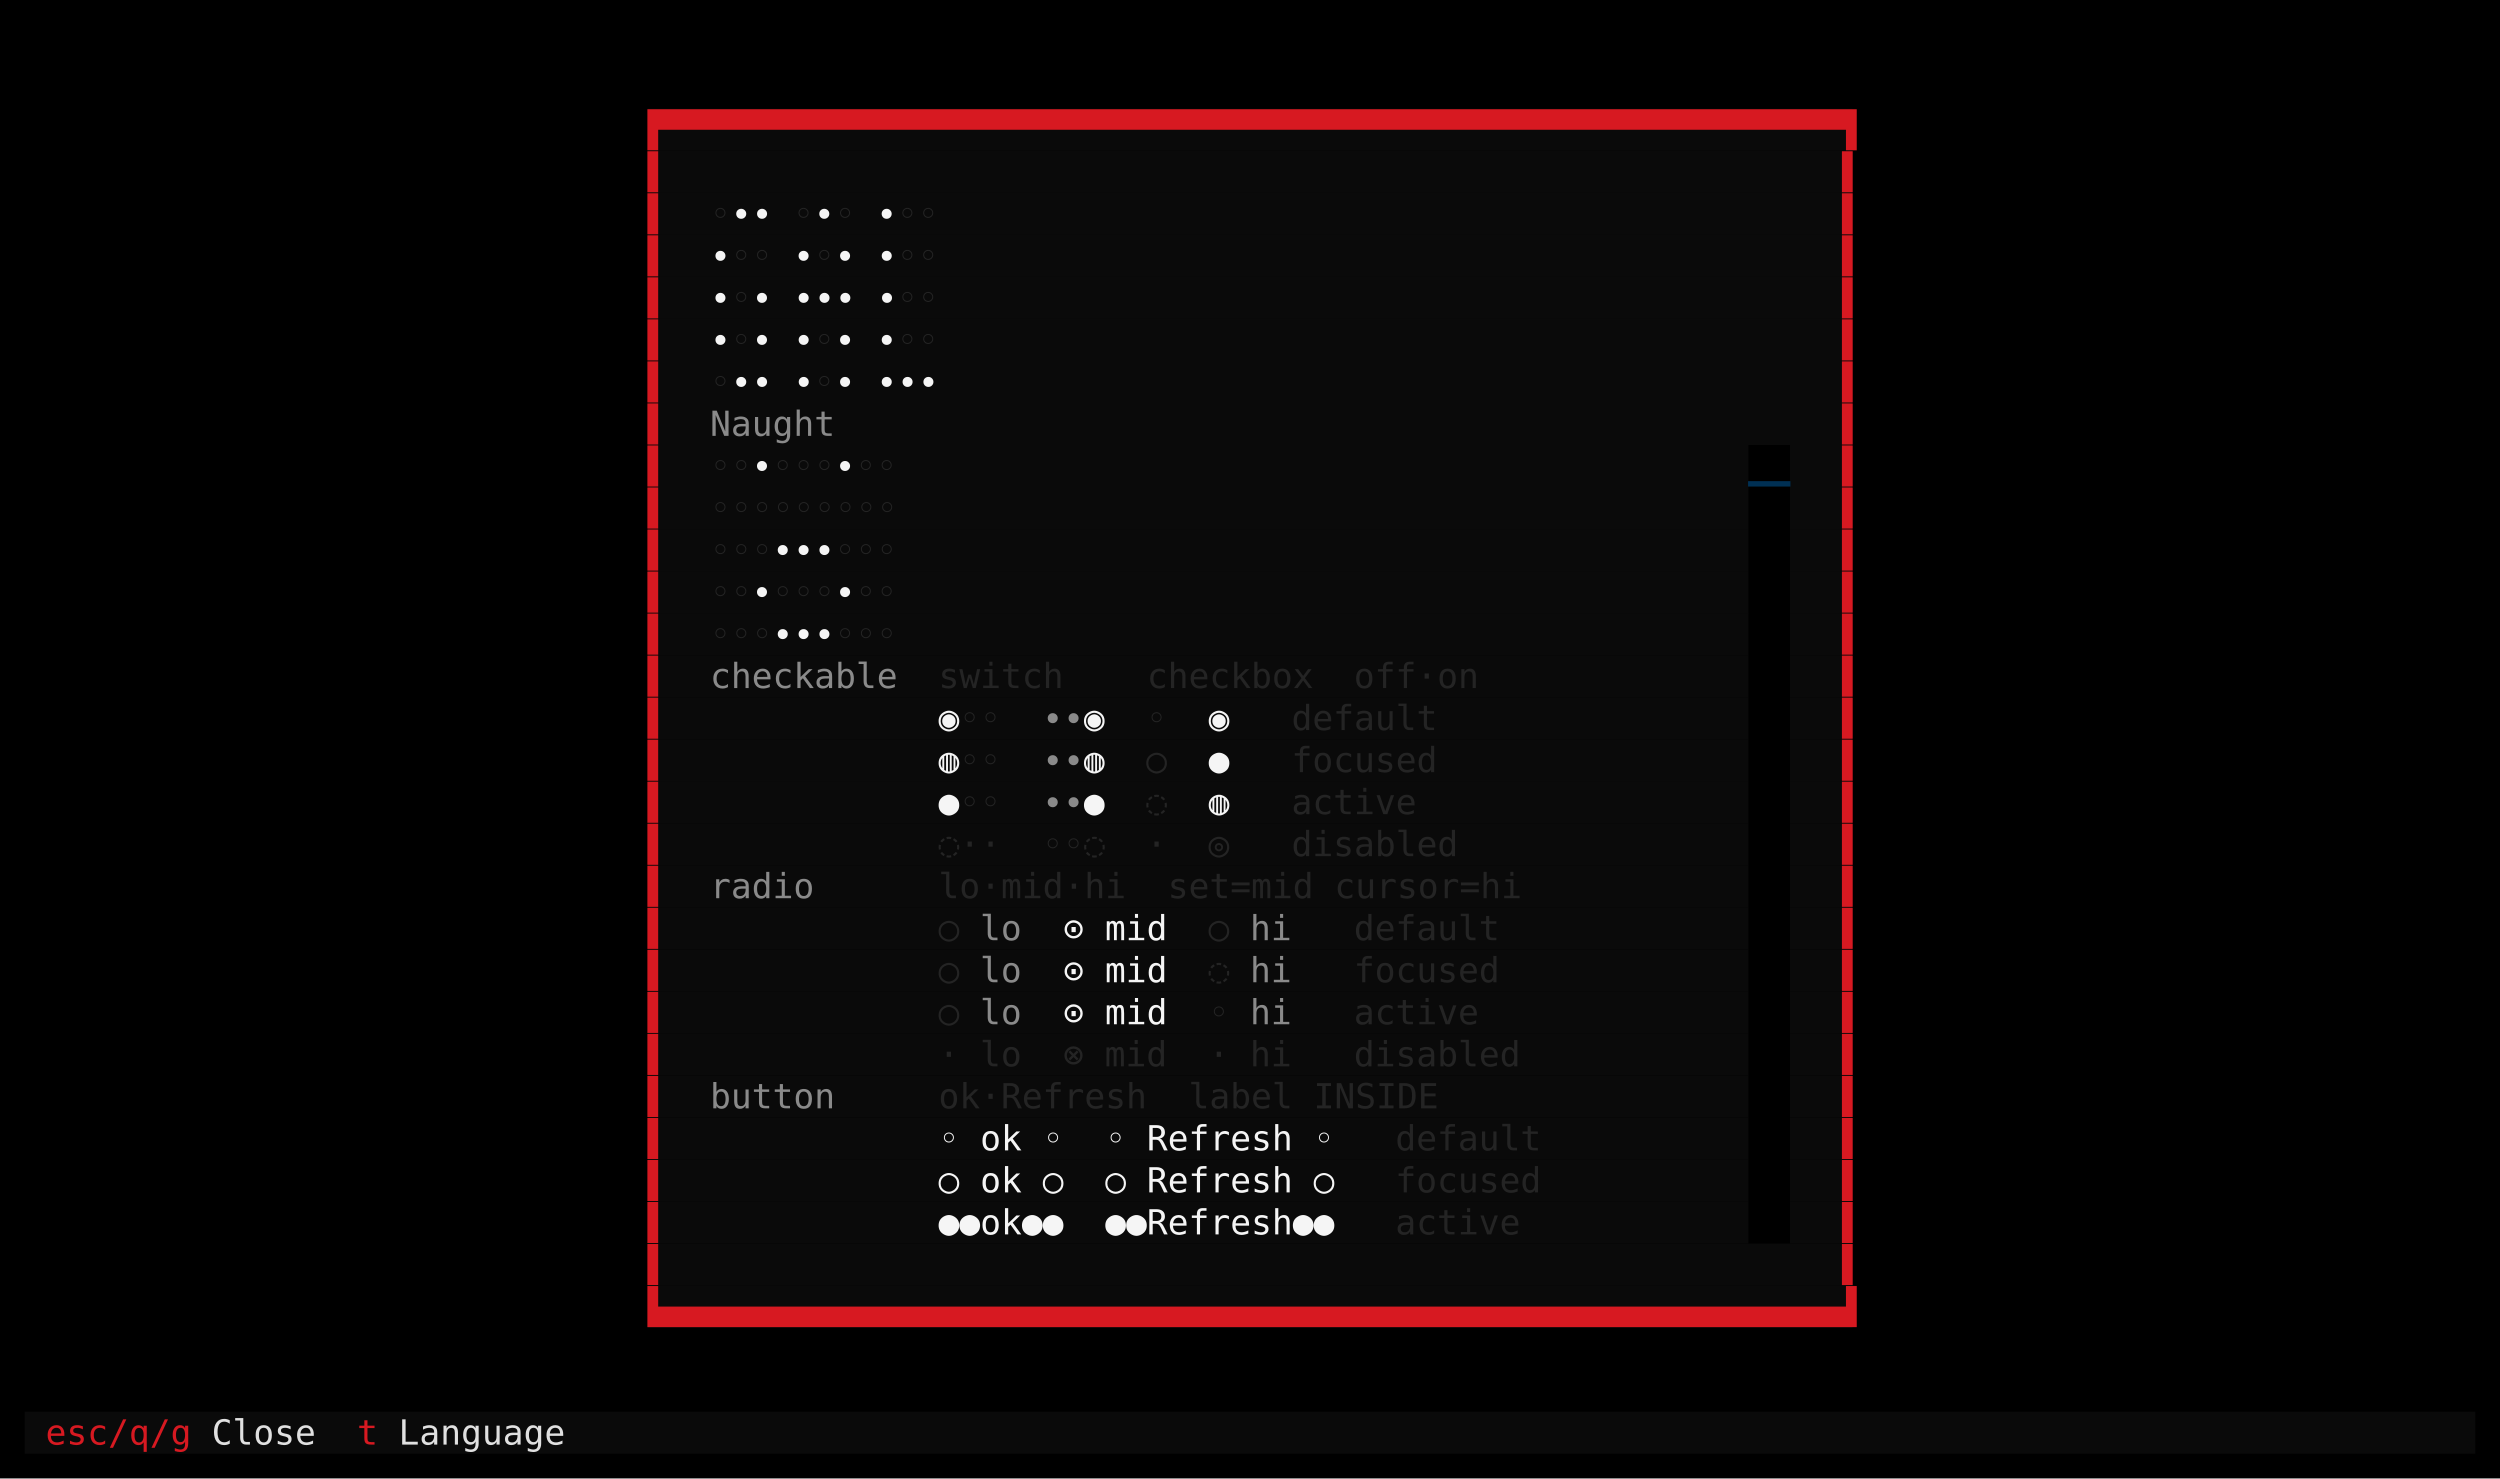
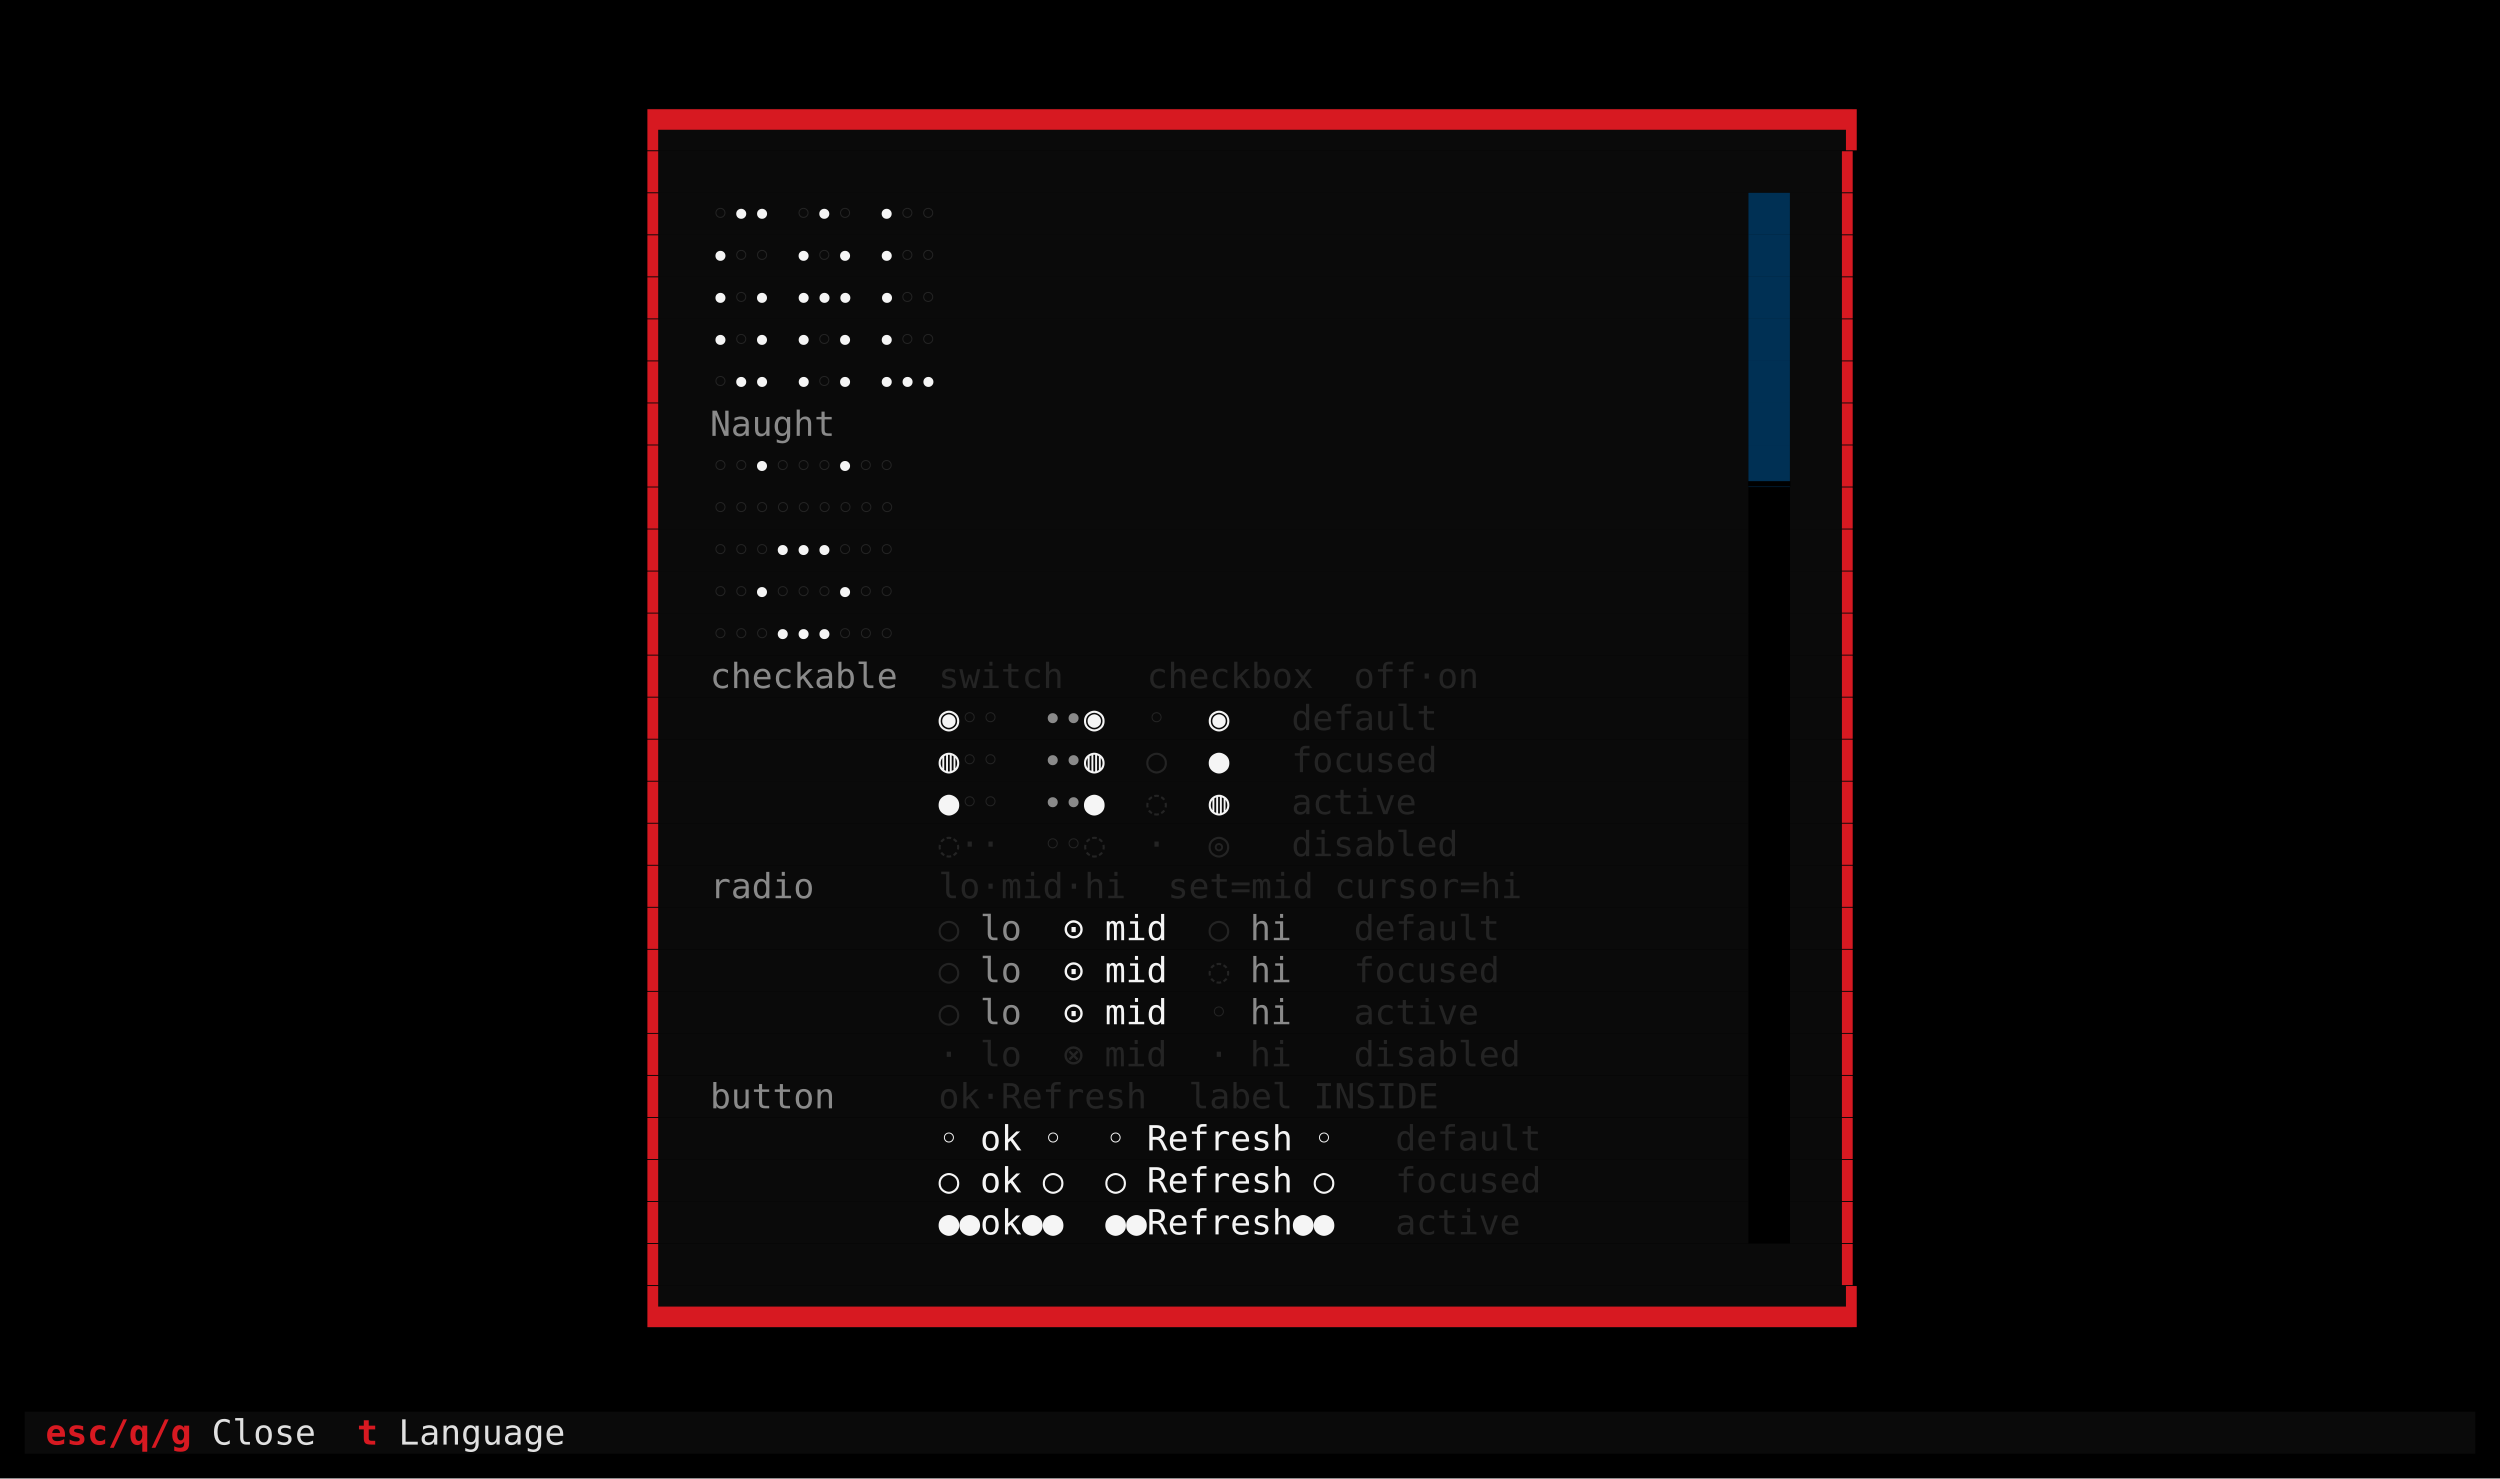
<svg xmlns="http://www.w3.org/2000/svg" viewBox="0 0 1011.2 598.0" role="img" aria-label="taskboard · naught · components">
  <rect width="1011.2" height="598.0" fill="#000000" />
  <g font-family="ui-monospace,SFMono-Regular,'DejaVu Sans Mono','Cascadia Mono',Menlo,Consolas,'Liberation Mono',monospace" font-size="14.0" xml:space="preserve" style="white-space:pre;font-variant-ligatures:none">
    <rect x="262.0" y="44.0" width="487.2" height="17.0" fill="#0a0a0a" />
    <text x="262.0" y="57.3" fill="#d71921">▛▀▀▀▀▀▀▀▀▀▀▀▀▀▀▀▀▀▀▀▀▀▀▀▀▀▀▀▀▀▀▀▀▀▀▀▀▀▀▀▀▀▀▀▀▀▀▀▀▀▀▀▀▀▀▀▀▜</text>
    <rect x="262.0" y="61.0" width="487.2" height="17.0" fill="#0a0a0a" />
    <text x="262.0" y="74.3" fill="#d71921">▌</text>
    <text x="740.8" y="74.3" fill="#d71921">▐</text>
-     <rect x="262.0" y="78.0" width="487.2" height="17.0" fill="#0a0a0a" />
+     <rect x="262.0" y="78.0" width="445.2" height="17.0" fill="#0a0a0a" />
+     <rect x="707.2" y="78.0" width="16.8" height="17.0" fill="#003054" />
+     <rect x="724.0" y="78.0" width="25.2" height="17.0" fill="#0a0a0a" />
    <text x="262.0" y="91.3" fill="#d71921">▌</text>
    <text x="287.2" y="91.3" fill="#242424">◦</text>
    <text x="295.6" y="91.3" fill="#f5f5f5">∙∙ </text>
    <text x="320.8" y="91.3" fill="#242424">◦</text>
    <text x="329.2" y="91.3" fill="#f5f5f5">∙</text>
    <text x="337.6" y="91.3" fill="#242424">◦</text>
    <text x="346.0" y="91.3" fill="#f5f5f5"> ∙</text>
    <text x="362.8" y="91.3" fill="#242424">◦◦</text>
    <text x="740.8" y="91.3" fill="#d71921">▐</text>
-     <rect x="262.0" y="95.0" width="487.2" height="17.0" fill="#0a0a0a" />
+     <rect x="262.0" y="95.0" width="445.2" height="17.0" fill="#0a0a0a" />
+     <rect x="707.2" y="95.0" width="16.8" height="17.0" fill="#003054" />
+     <rect x="724.0" y="95.0" width="25.2" height="17.0" fill="#0a0a0a" />
    <text x="262.0" y="108.3" fill="#d71921">▌</text>
    <text x="287.2" y="108.3" fill="#f5f5f5">∙</text>
    <text x="295.6" y="108.3" fill="#242424">◦◦</text>
    <text x="312.4" y="108.3" fill="#f5f5f5"> ∙</text>
    <text x="329.2" y="108.3" fill="#242424">◦</text>
    <text x="337.6" y="108.3" fill="#f5f5f5">∙ ∙</text>
    <text x="362.8" y="108.3" fill="#242424">◦◦</text>
    <text x="740.8" y="108.3" fill="#d71921">▐</text>
-     <rect x="262.0" y="112.0" width="487.2" height="17.0" fill="#0a0a0a" />
+     <rect x="262.0" y="112.0" width="445.2" height="17.0" fill="#0a0a0a" />
+     <rect x="707.2" y="112.0" width="16.8" height="17.0" fill="#003054" />
+     <rect x="724.0" y="112.0" width="25.2" height="17.0" fill="#0a0a0a" />
    <text x="262.0" y="125.3" fill="#d71921">▌</text>
    <text x="287.2" y="125.3" fill="#f5f5f5">∙</text>
    <text x="295.6" y="125.3" fill="#242424">◦</text>
    <text x="304.0" y="125.3" fill="#f5f5f5">∙ ∙∙∙ ∙</text>
    <text x="362.8" y="125.3" fill="#242424">◦◦</text>
    <text x="740.8" y="125.3" fill="#d71921">▐</text>
-     <rect x="262.0" y="129.0" width="487.2" height="17.0" fill="#0a0a0a" />
+     <rect x="262.0" y="129.0" width="445.2" height="17.0" fill="#0a0a0a" />
+     <rect x="707.2" y="129.0" width="16.8" height="17.0" fill="#003054" />
+     <rect x="724.0" y="129.0" width="25.2" height="17.0" fill="#0a0a0a" />
    <text x="262.0" y="142.3" fill="#d71921">▌</text>
    <text x="287.2" y="142.3" fill="#f5f5f5">∙</text>
    <text x="295.6" y="142.3" fill="#242424">◦</text>
    <text x="304.0" y="142.3" fill="#f5f5f5">∙ ∙</text>
    <text x="329.2" y="142.3" fill="#242424">◦</text>
    <text x="337.6" y="142.3" fill="#f5f5f5">∙ ∙</text>
    <text x="362.8" y="142.3" fill="#242424">◦◦</text>
    <text x="740.8" y="142.3" fill="#d71921">▐</text>
-     <rect x="262.0" y="146.0" width="487.2" height="17.0" fill="#0a0a0a" />
+     <rect x="262.0" y="146.0" width="445.2" height="17.0" fill="#0a0a0a" />
+     <rect x="707.2" y="146.0" width="16.8" height="17.0" fill="#003054" />
+     <rect x="724.0" y="146.0" width="25.2" height="17.0" fill="#0a0a0a" />
    <text x="262.0" y="159.3" fill="#d71921">▌</text>
    <text x="287.2" y="159.3" fill="#242424">◦</text>
    <text x="295.6" y="159.3" fill="#f5f5f5">∙∙ ∙</text>
    <text x="329.2" y="159.3" fill="#242424">◦</text>
    <text x="337.6" y="159.3" fill="#f5f5f5">∙ ∙∙∙</text>
    <text x="740.8" y="159.3" fill="#d71921">▐</text>
-     <rect x="262.0" y="163.0" width="487.2" height="17.0" fill="#0a0a0a" />
+     <rect x="262.0" y="163.0" width="445.2" height="17.0" fill="#0a0a0a" />
+     <rect x="707.2" y="163.0" width="16.8" height="17.0" fill="#003054" />
+     <rect x="724.0" y="163.0" width="25.2" height="17.0" fill="#0a0a0a" />
    <text x="262.0" y="176.3" fill="#d71921">▌</text>
    <text x="287.2" y="176.3" fill="#8a8a8a">Naught</text>
    <text x="740.8" y="176.3" fill="#d71921">▐</text>
    <rect x="262.0" y="180.0" width="445.2" height="17.0" fill="#0a0a0a" />
+     <rect x="707.2" y="180.0" width="16.8" height="17.0" fill="#003054" />
    <rect x="724.0" y="180.0" width="25.2" height="17.0" fill="#0a0a0a" />
    <text x="262.0" y="193.3" fill="#d71921">▌</text>
    <text x="287.2" y="193.3" fill="#242424">◦◦</text>
    <text x="304.0" y="193.3" fill="#f5f5f5">∙</text>
    <text x="312.4" y="193.3" fill="#242424">◦◦◦</text>
    <text x="337.6" y="193.3" fill="#f5f5f5">∙</text>
    <text x="346.0" y="193.3" fill="#242424">◦◦</text>
-     <text x="707.2" y="193.3" fill="#003054">▁▁</text>
+     <text x="707.2" y="193.3" fill="#000000">▁▁</text>
    <text x="740.8" y="193.3" fill="#d71921">▐</text>
    <rect x="262.0" y="197.0" width="445.2" height="17.0" fill="#0a0a0a" />
    <rect x="724.0" y="197.0" width="25.2" height="17.0" fill="#0a0a0a" />
    <text x="262.0" y="210.3" fill="#d71921">▌</text>
    <text x="287.2" y="210.3" fill="#242424">◦◦◦◦◦◦◦◦◦</text>
    <text x="740.8" y="210.3" fill="#d71921">▐</text>
    <rect x="262.0" y="214.0" width="445.2" height="17.0" fill="#0a0a0a" />
    <rect x="724.0" y="214.0" width="25.2" height="17.0" fill="#0a0a0a" />
    <text x="262.0" y="227.3" fill="#d71921">▌</text>
    <text x="287.2" y="227.3" fill="#242424">◦◦◦</text>
    <text x="312.4" y="227.3" fill="#f5f5f5">∙∙∙</text>
    <text x="337.6" y="227.3" fill="#242424">◦◦◦</text>
    <text x="740.8" y="227.3" fill="#d71921">▐</text>
    <rect x="262.0" y="231.0" width="445.2" height="17.0" fill="#0a0a0a" />
    <rect x="724.0" y="231.0" width="25.2" height="17.0" fill="#0a0a0a" />
    <text x="262.0" y="244.3" fill="#d71921">▌</text>
    <text x="287.2" y="244.3" fill="#242424">◦◦</text>
    <text x="304.0" y="244.3" fill="#f5f5f5">∙</text>
    <text x="312.4" y="244.3" fill="#242424">◦◦◦</text>
    <text x="337.6" y="244.3" fill="#f5f5f5">∙</text>
    <text x="346.0" y="244.3" fill="#242424">◦◦</text>
    <text x="740.8" y="244.3" fill="#d71921">▐</text>
    <rect x="262.0" y="248.0" width="445.2" height="17.0" fill="#0a0a0a" />
    <rect x="724.0" y="248.0" width="25.2" height="17.0" fill="#0a0a0a" />
    <text x="262.0" y="261.3" fill="#d71921">▌</text>
    <text x="287.2" y="261.3" fill="#242424">◦◦◦</text>
    <text x="312.4" y="261.3" fill="#f5f5f5">∙∙∙</text>
    <text x="337.6" y="261.3" fill="#242424">◦◦◦</text>
    <text x="740.8" y="261.3" fill="#d71921">▐</text>
    <rect x="262.0" y="265.0" width="445.2" height="17.0" fill="#0a0a0a" />
    <rect x="724.0" y="265.0" width="25.2" height="17.0" fill="#0a0a0a" />
    <text x="262.0" y="278.3" fill="#d71921">▌</text>
    <text x="287.2" y="278.3" fill="#8a8a8a">checkable  </text>
    <text x="379.6" y="278.3" fill="#242424">switch    checkbox</text>
    <text x="547.6" y="278.3" fill="#242424">off·on</text>
    <text x="740.8" y="278.3" fill="#d71921">▐</text>
    <rect x="262.0" y="282.0" width="445.2" height="17.0" fill="#0a0a0a" />
    <rect x="724.0" y="282.0" width="25.2" height="17.0" fill="#0a0a0a" />
    <text x="262.0" y="295.3" fill="#d71921">▌</text>
    <text x="379.6" y="295.3" fill="#f5f5f5">◉</text>
    <text x="388.0" y="295.3" fill="#242424">◦◦</text>
    <text x="421.6" y="295.3" fill="#8a8a8a">∙∙</text>
    <text x="438.4" y="295.3" fill="#f5f5f5">◉  </text>
    <text x="463.6" y="295.3" fill="#242424">◦</text>
    <text x="472.0" y="295.3" fill="#f5f5f5">  ◉   </text>
    <text x="522.4" y="295.3" fill="#242424">default</text>
    <text x="740.8" y="295.3" fill="#d71921">▐</text>
    <rect x="262.0" y="299.0" width="445.2" height="17.0" fill="#0a0a0a" />
    <rect x="724.0" y="299.0" width="25.2" height="17.0" fill="#0a0a0a" />
    <text x="262.0" y="312.3" fill="#d71921">▌</text>
    <text x="379.6" y="312.3" fill="#f5f5f5">◍</text>
    <text x="388.0" y="312.3" fill="#242424">◦◦</text>
    <text x="421.6" y="312.3" fill="#8a8a8a">∙∙</text>
    <text x="438.4" y="312.3" fill="#f5f5f5">◍  </text>
    <text x="463.6" y="312.3" fill="#242424">○</text>
    <text x="472.0" y="312.3" fill="#f5f5f5">  ●   </text>
    <text x="522.4" y="312.3" fill="#242424">focused</text>
    <text x="740.8" y="312.3" fill="#d71921">▐</text>
    <rect x="262.0" y="316.0" width="445.2" height="17.0" fill="#0a0a0a" />
    <rect x="724.0" y="316.0" width="25.2" height="17.0" fill="#0a0a0a" />
    <text x="262.0" y="329.3" fill="#d71921">▌</text>
    <text x="379.6" y="329.3" fill="#f5f5f5">●</text>
    <text x="388.0" y="329.3" fill="#242424">◦◦</text>
    <text x="421.6" y="329.3" fill="#8a8a8a">∙∙</text>
    <text x="438.4" y="329.3" fill="#f5f5f5">●  </text>
    <text x="463.6" y="329.3" fill="#242424">◌</text>
    <text x="472.0" y="329.3" fill="#f5f5f5">  ◍   </text>
    <text x="522.4" y="329.3" fill="#242424">active</text>
    <text x="740.8" y="329.3" fill="#d71921">▐</text>
    <rect x="262.0" y="333.0" width="445.2" height="17.0" fill="#0a0a0a" />
    <rect x="724.0" y="333.0" width="25.2" height="17.0" fill="#0a0a0a" />
    <text x="262.0" y="346.3" fill="#d71921">▌</text>
    <text x="379.6" y="346.3" fill="#242424">◌··</text>
    <text x="421.6" y="346.3" fill="#242424">◦◦◌</text>
    <text x="463.6" y="346.3" fill="#242424">·</text>
    <text x="488.8" y="346.3" fill="#242424">◎</text>
    <text x="522.4" y="346.3" fill="#242424">disabled</text>
    <text x="740.8" y="346.3" fill="#d71921">▐</text>
    <rect x="262.0" y="350.0" width="445.2" height="17.0" fill="#0a0a0a" />
    <rect x="724.0" y="350.0" width="25.2" height="17.0" fill="#0a0a0a" />
    <text x="262.0" y="363.3" fill="#d71921">▌</text>
    <text x="287.2" y="363.3" fill="#8a8a8a">radio      </text>
    <text x="379.6" y="363.3" fill="#242424">lo·mid·hi  set=mid cursor=hi</text>
    <text x="740.8" y="363.3" fill="#d71921">▐</text>
    <rect x="262.0" y="367.0" width="445.2" height="17.0" fill="#0a0a0a" />
    <rect x="724.0" y="367.0" width="25.2" height="17.0" fill="#0a0a0a" />
    <text x="262.0" y="380.3" fill="#d71921">▌</text>
    <text x="379.6" y="380.3" fill="#242424">○</text>
    <text x="396.4" y="380.3" fill="#8a8a8a">lo</text>
    <text x="413.2" y="380.3" fill="#f5f5f5">  ⊙ mid  </text>
    <text x="488.8" y="380.3" fill="#242424">○</text>
    <text x="505.6" y="380.3" fill="#8a8a8a">hi</text>
    <text x="547.6" y="380.3" fill="#242424">default</text>
    <text x="740.8" y="380.3" fill="#d71921">▐</text>
    <rect x="262.0" y="384.0" width="445.2" height="17.0" fill="#0a0a0a" />
    <rect x="724.0" y="384.0" width="25.2" height="17.0" fill="#0a0a0a" />
    <text x="262.0" y="397.3" fill="#d71921">▌</text>
    <text x="379.6" y="397.3" fill="#242424">○</text>
    <text x="396.4" y="397.3" fill="#8a8a8a">lo</text>
    <text x="413.2" y="397.3" fill="#f5f5f5">  ⊙ mid  </text>
    <text x="488.8" y="397.3" fill="#242424">◌</text>
    <text x="505.6" y="397.3" fill="#8a8a8a">hi</text>
    <text x="547.6" y="397.3" fill="#242424">focused</text>
    <text x="740.8" y="397.3" fill="#d71921">▐</text>
    <rect x="262.0" y="401.0" width="445.2" height="17.0" fill="#0a0a0a" />
    <rect x="724.0" y="401.0" width="25.2" height="17.0" fill="#0a0a0a" />
    <text x="262.0" y="414.3" fill="#d71921">▌</text>
    <text x="379.6" y="414.3" fill="#242424">○</text>
    <text x="396.4" y="414.3" fill="#8a8a8a">lo</text>
    <text x="413.2" y="414.3" fill="#f5f5f5">  ⊙ mid  </text>
    <text x="488.8" y="414.3" fill="#242424">◦</text>
    <text x="505.6" y="414.3" fill="#8a8a8a">hi</text>
    <text x="547.6" y="414.3" fill="#242424">active</text>
    <text x="740.8" y="414.3" fill="#d71921">▐</text>
    <rect x="262.0" y="418.0" width="445.2" height="17.0" fill="#0a0a0a" />
    <rect x="724.0" y="418.0" width="25.2" height="17.0" fill="#0a0a0a" />
    <text x="262.0" y="431.3" fill="#d71921">▌</text>
    <text x="379.6" y="431.3" fill="#242424">⋅</text>
    <text x="396.4" y="431.3" fill="#242424">lo</text>
    <text x="430.0" y="431.3" fill="#242424">⊗</text>
    <text x="446.8" y="431.3" fill="#242424">mid</text>
    <text x="488.8" y="431.3" fill="#242424">⋅</text>
    <text x="505.6" y="431.3" fill="#242424">hi</text>
    <text x="547.6" y="431.3" fill="#242424">disabled</text>
    <text x="740.8" y="431.3" fill="#d71921">▐</text>
    <rect x="262.0" y="435.0" width="445.2" height="17.0" fill="#0a0a0a" />
    <rect x="724.0" y="435.0" width="25.2" height="17.0" fill="#0a0a0a" />
    <text x="262.0" y="448.3" fill="#d71921">▌</text>
    <text x="287.2" y="448.3" fill="#8a8a8a">button     </text>
    <text x="379.6" y="448.3" fill="#242424">ok·Refresh  label INSIDE</text>
    <text x="740.8" y="448.3" fill="#d71921">▐</text>
    <rect x="262.0" y="452.0" width="445.2" height="17.0" fill="#0a0a0a" />
    <rect x="724.0" y="452.0" width="25.2" height="17.0" fill="#0a0a0a" />
    <text x="262.0" y="465.3" fill="#d71921">▌</text>
    <text x="379.6" y="465.3" fill="#f5f5f5">◦ ok ◦  ◦ Refresh ◦   </text>
    <text x="564.4" y="465.3" fill="#242424">default</text>
    <text x="740.8" y="465.3" fill="#d71921">▐</text>
    <rect x="262.0" y="469.0" width="445.2" height="17.0" fill="#0a0a0a" />
    <rect x="724.0" y="469.0" width="25.2" height="17.0" fill="#0a0a0a" />
    <text x="262.0" y="482.3" fill="#d71921">▌</text>
    <text x="379.6" y="482.3" fill="#f5f5f5">○ ok ○  ○ Refresh ○   </text>
    <text x="564.4" y="482.3" fill="#242424">focused</text>
    <text x="740.8" y="482.3" fill="#d71921">▐</text>
    <rect x="262.0" y="486.0" width="445.2" height="17.0" fill="#0a0a0a" />
    <rect x="724.0" y="486.0" width="25.2" height="17.0" fill="#0a0a0a" />
    <text x="262.0" y="499.3" fill="#d71921">▌</text>
    <text x="379.6" y="499.3" fill="#f5f5f5">●●ok●●  ●●Refresh●●   </text>
    <text x="564.4" y="499.3" fill="#242424">active</text>
    <text x="740.8" y="499.3" fill="#d71921">▐</text>
    <rect x="262.0" y="503.0" width="487.2" height="17.0" fill="#0a0a0a" />
    <text x="262.0" y="516.3" fill="#d71921">▌</text>
    <text x="740.8" y="516.3" fill="#d71921">▐</text>
    <rect x="262.0" y="520.0" width="487.2" height="17.0" fill="#0a0a0a" />
    <text x="262.0" y="533.3" fill="#d71921">▙▄▄▄▄▄▄▄▄▄▄▄▄▄▄▄▄▄▄▄▄▄▄▄▄▄▄▄▄▄▄▄▄▄▄▄▄▄▄▄▄▄▄▄▄▄▄▄▄▄▄▄▄▄▄▄▄▟</text>
    <rect x="10.0" y="571.0" width="991.2" height="17.0" fill="#0a0a0a" />
-     <text x="10.0" y="584.3" fill="#d71921"> esc/q/g </text>
+     <text x="10.0" y="584.3" fill="#d71921" font-weight="bold"> esc/q/g </text>
    <text x="85.6" y="584.3" fill="#e0e0e0">Close </text>
-     <text x="136.0" y="584.3" fill="#d71921"> t </text>
+     <text x="136.0" y="584.3" fill="#d71921" font-weight="bold"> t </text>
    <text x="161.2" y="584.3" fill="#e0e0e0">Language </text>
  </g>
</svg>
